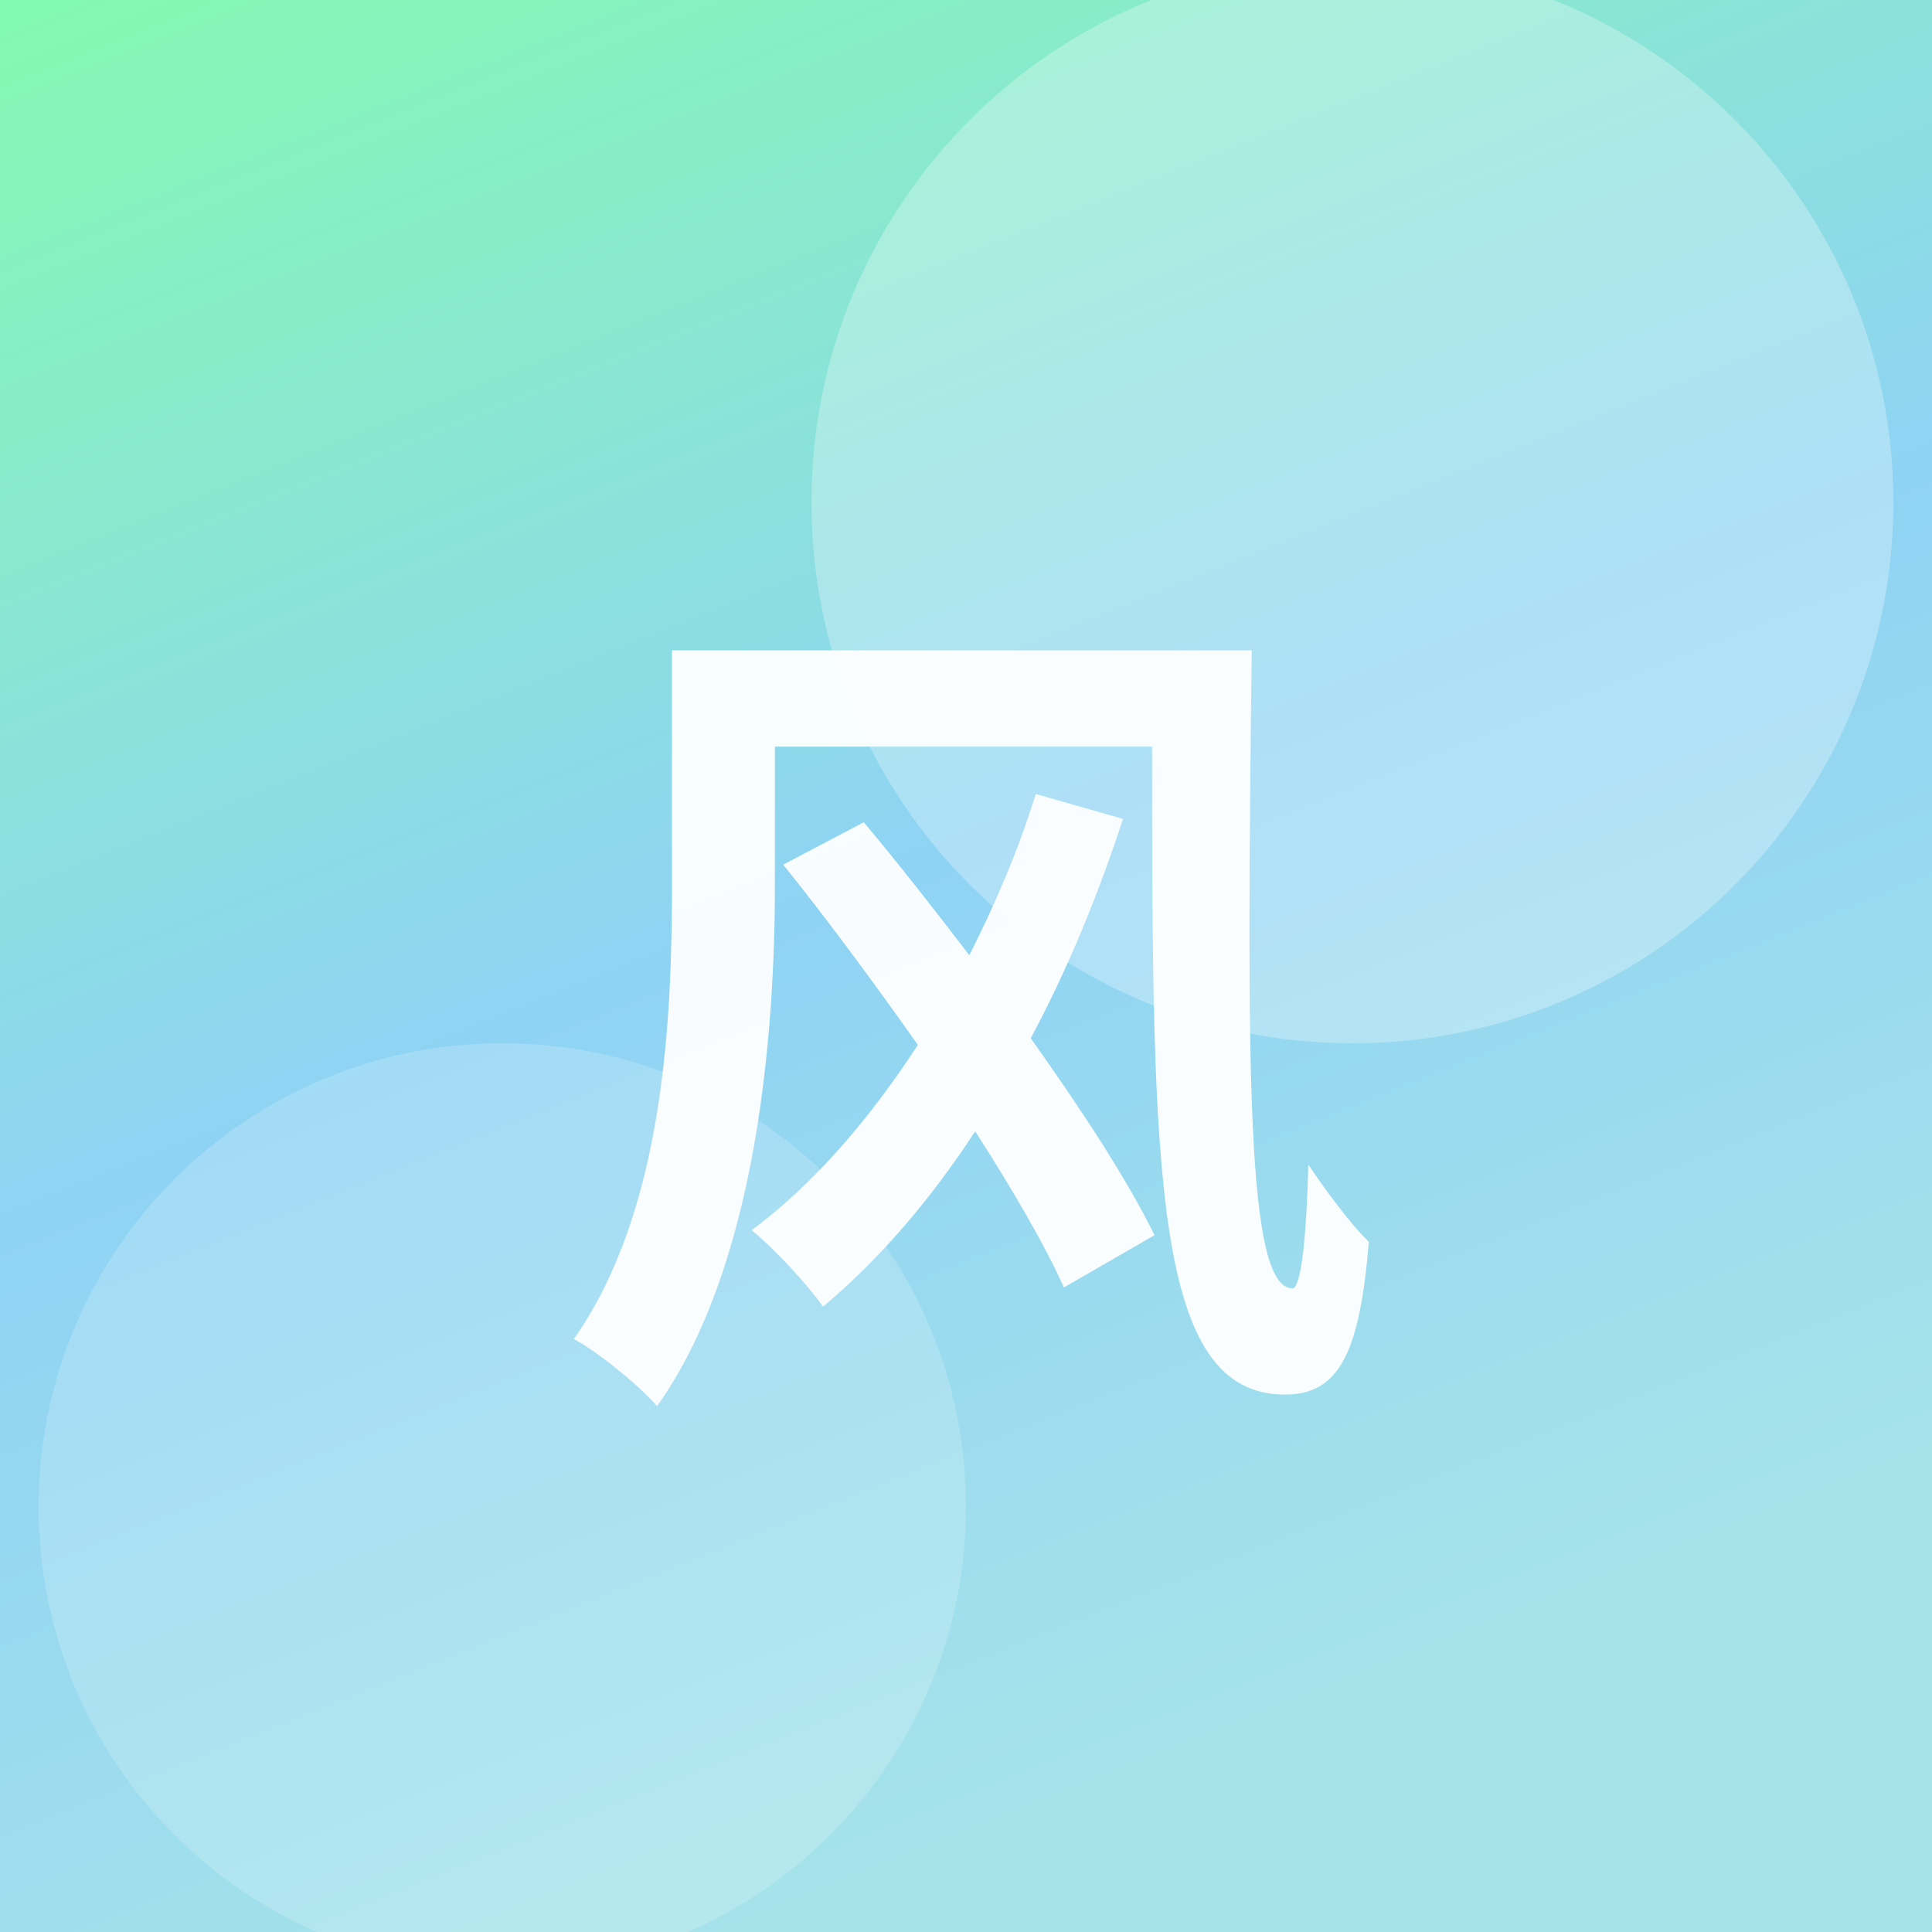
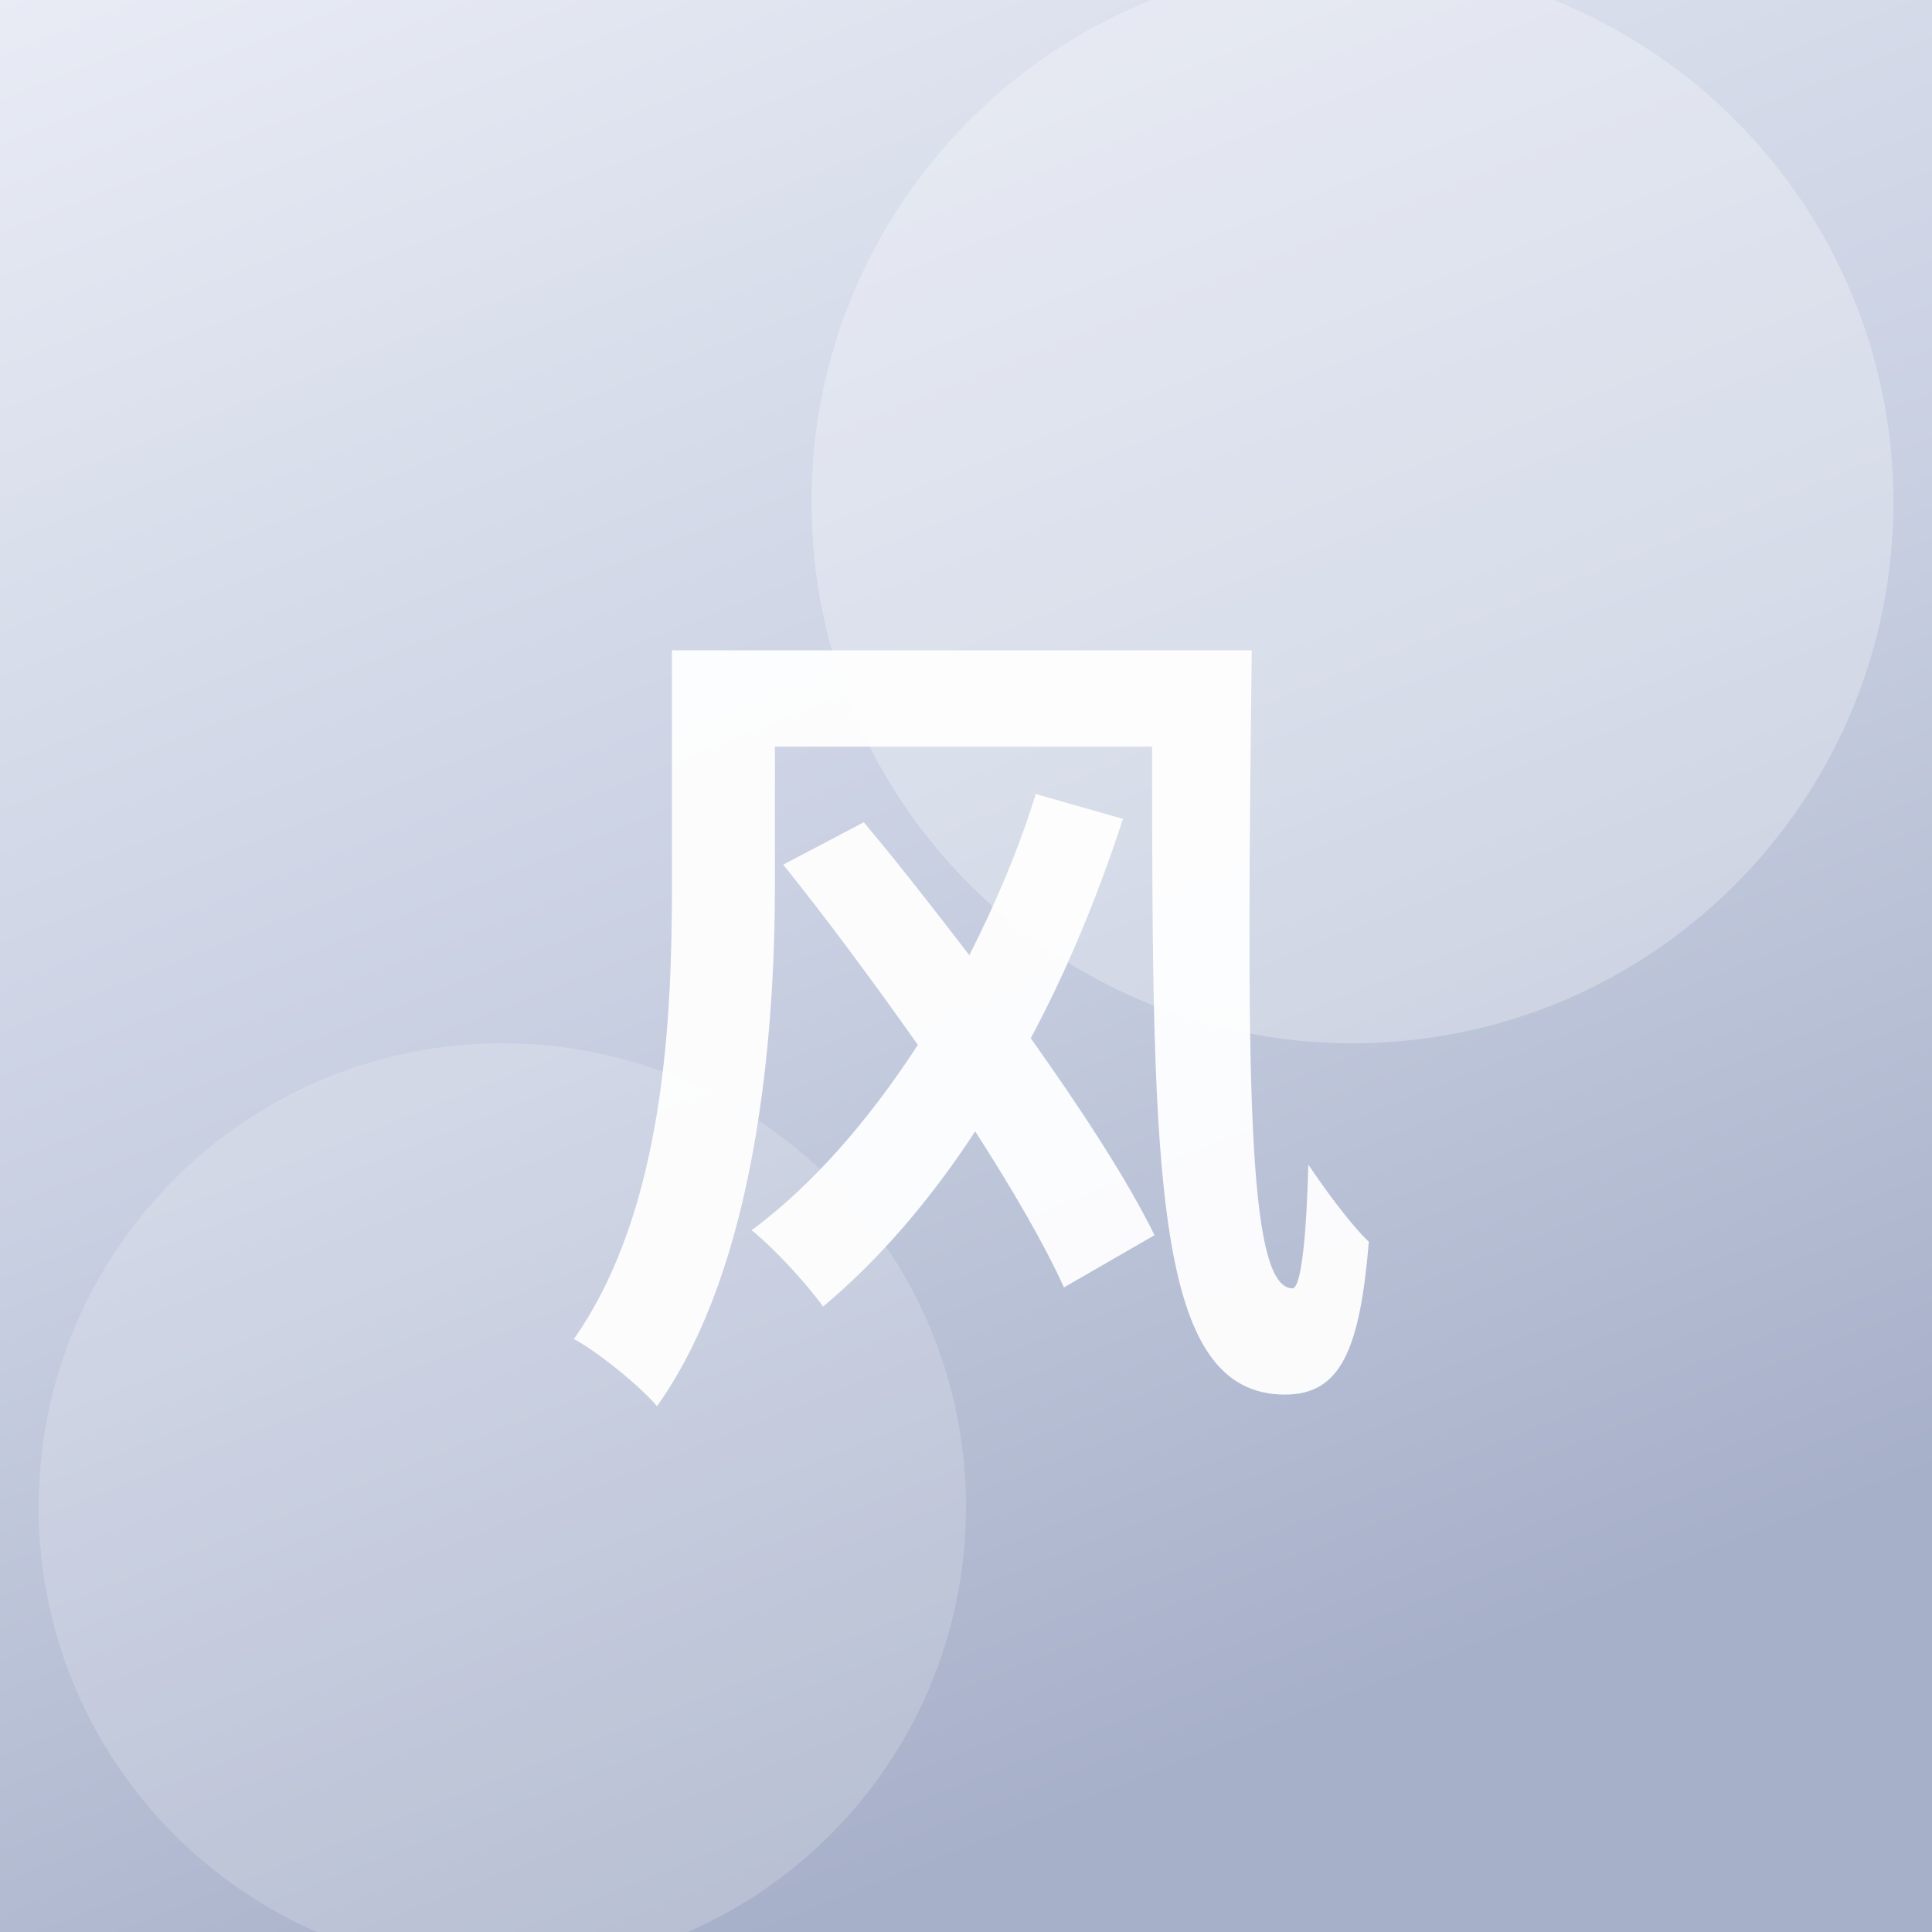
<svg xmlns="http://www.w3.org/2000/svg" viewBox="0 0 200 200" width="200" height="200" role="img">
  <defs>
    <linearGradient id="sky" x1="0" y1="0" x2="0.4" y2="1">
-       <stop offset="0%" stop-color="#84fab0" />
-       <stop offset="55%" stop-color="#8fd3f4" />
-       <stop offset="100%" stop-color="#a6e3e9" />
+       <stop offset="0%" stop-color="#e9ecf5" />
+       <stop offset="55%" stop-color="#c9d0e2" />
+       <stop offset="100%" stop-color="#a7b0c9" />
    </linearGradient>
    <linearGradient id="night" x1="0" y1="0" x2="0.6" y2="1">
      <stop offset="0%" stop-color="#1b1a45" />
      <stop offset="55%" stop-color="#2c2566" />
      <stop offset="100%" stop-color="#101433" />
    </linearGradient>
    <linearGradient id="tunnel" x1="0" y1="0" x2="0" y2="1">
      <stop offset="0%" stop-color="#3a3564" />
      <stop offset="100%" stop-color="#15132e" />
    </linearGradient>
    <linearGradient id="warm" x1="0" y1="0" x2="0.5" y2="1">
-       <stop offset="0%" stop-color="#84fab0" />
-       <stop offset="100%" stop-color="#a6e3e9" />
+       <stop offset="0%" stop-color="#e9ecf5" />
+       <stop offset="100%" stop-color="#a7b0c9" />
    </linearGradient>
    <linearGradient id="mist" x1="0" y1="0" x2="0.3" y2="1">
-       <stop offset="0%" stop-color="#8fd3f4" />
-       <stop offset="100%" stop-color="#a6e3e9" />
+       <stop offset="0%" stop-color="#c9d0e2" />
+       <stop offset="100%" stop-color="#a7b0c9" />
    </linearGradient>
    <radialGradient id="glow" cx="50%" cy="50%">
      <stop offset="0%" stop-color="#ffffff" stop-opacity="0.55" />
      <stop offset="100%" stop-color="#ffffff" stop-opacity="0" />
    </radialGradient>
  </defs>
  <rect width="200" height="200" fill="url(#sky)" />
  <circle cx="140" cy="52" r="56" fill="rgba(255,255,255,0.28)" />
  <circle cx="52" cy="156" r="48" fill="rgba(255,255,255,0.18)" />
  <text x="50%" y="50%" text-anchor="middle" dominant-baseline="central" font-family="PingFang SC, Microsoft YaHei, sans-serif" font-size="86" font-weight="700" fill="rgba(255,255,255,0.94)">风</text>
</svg>
